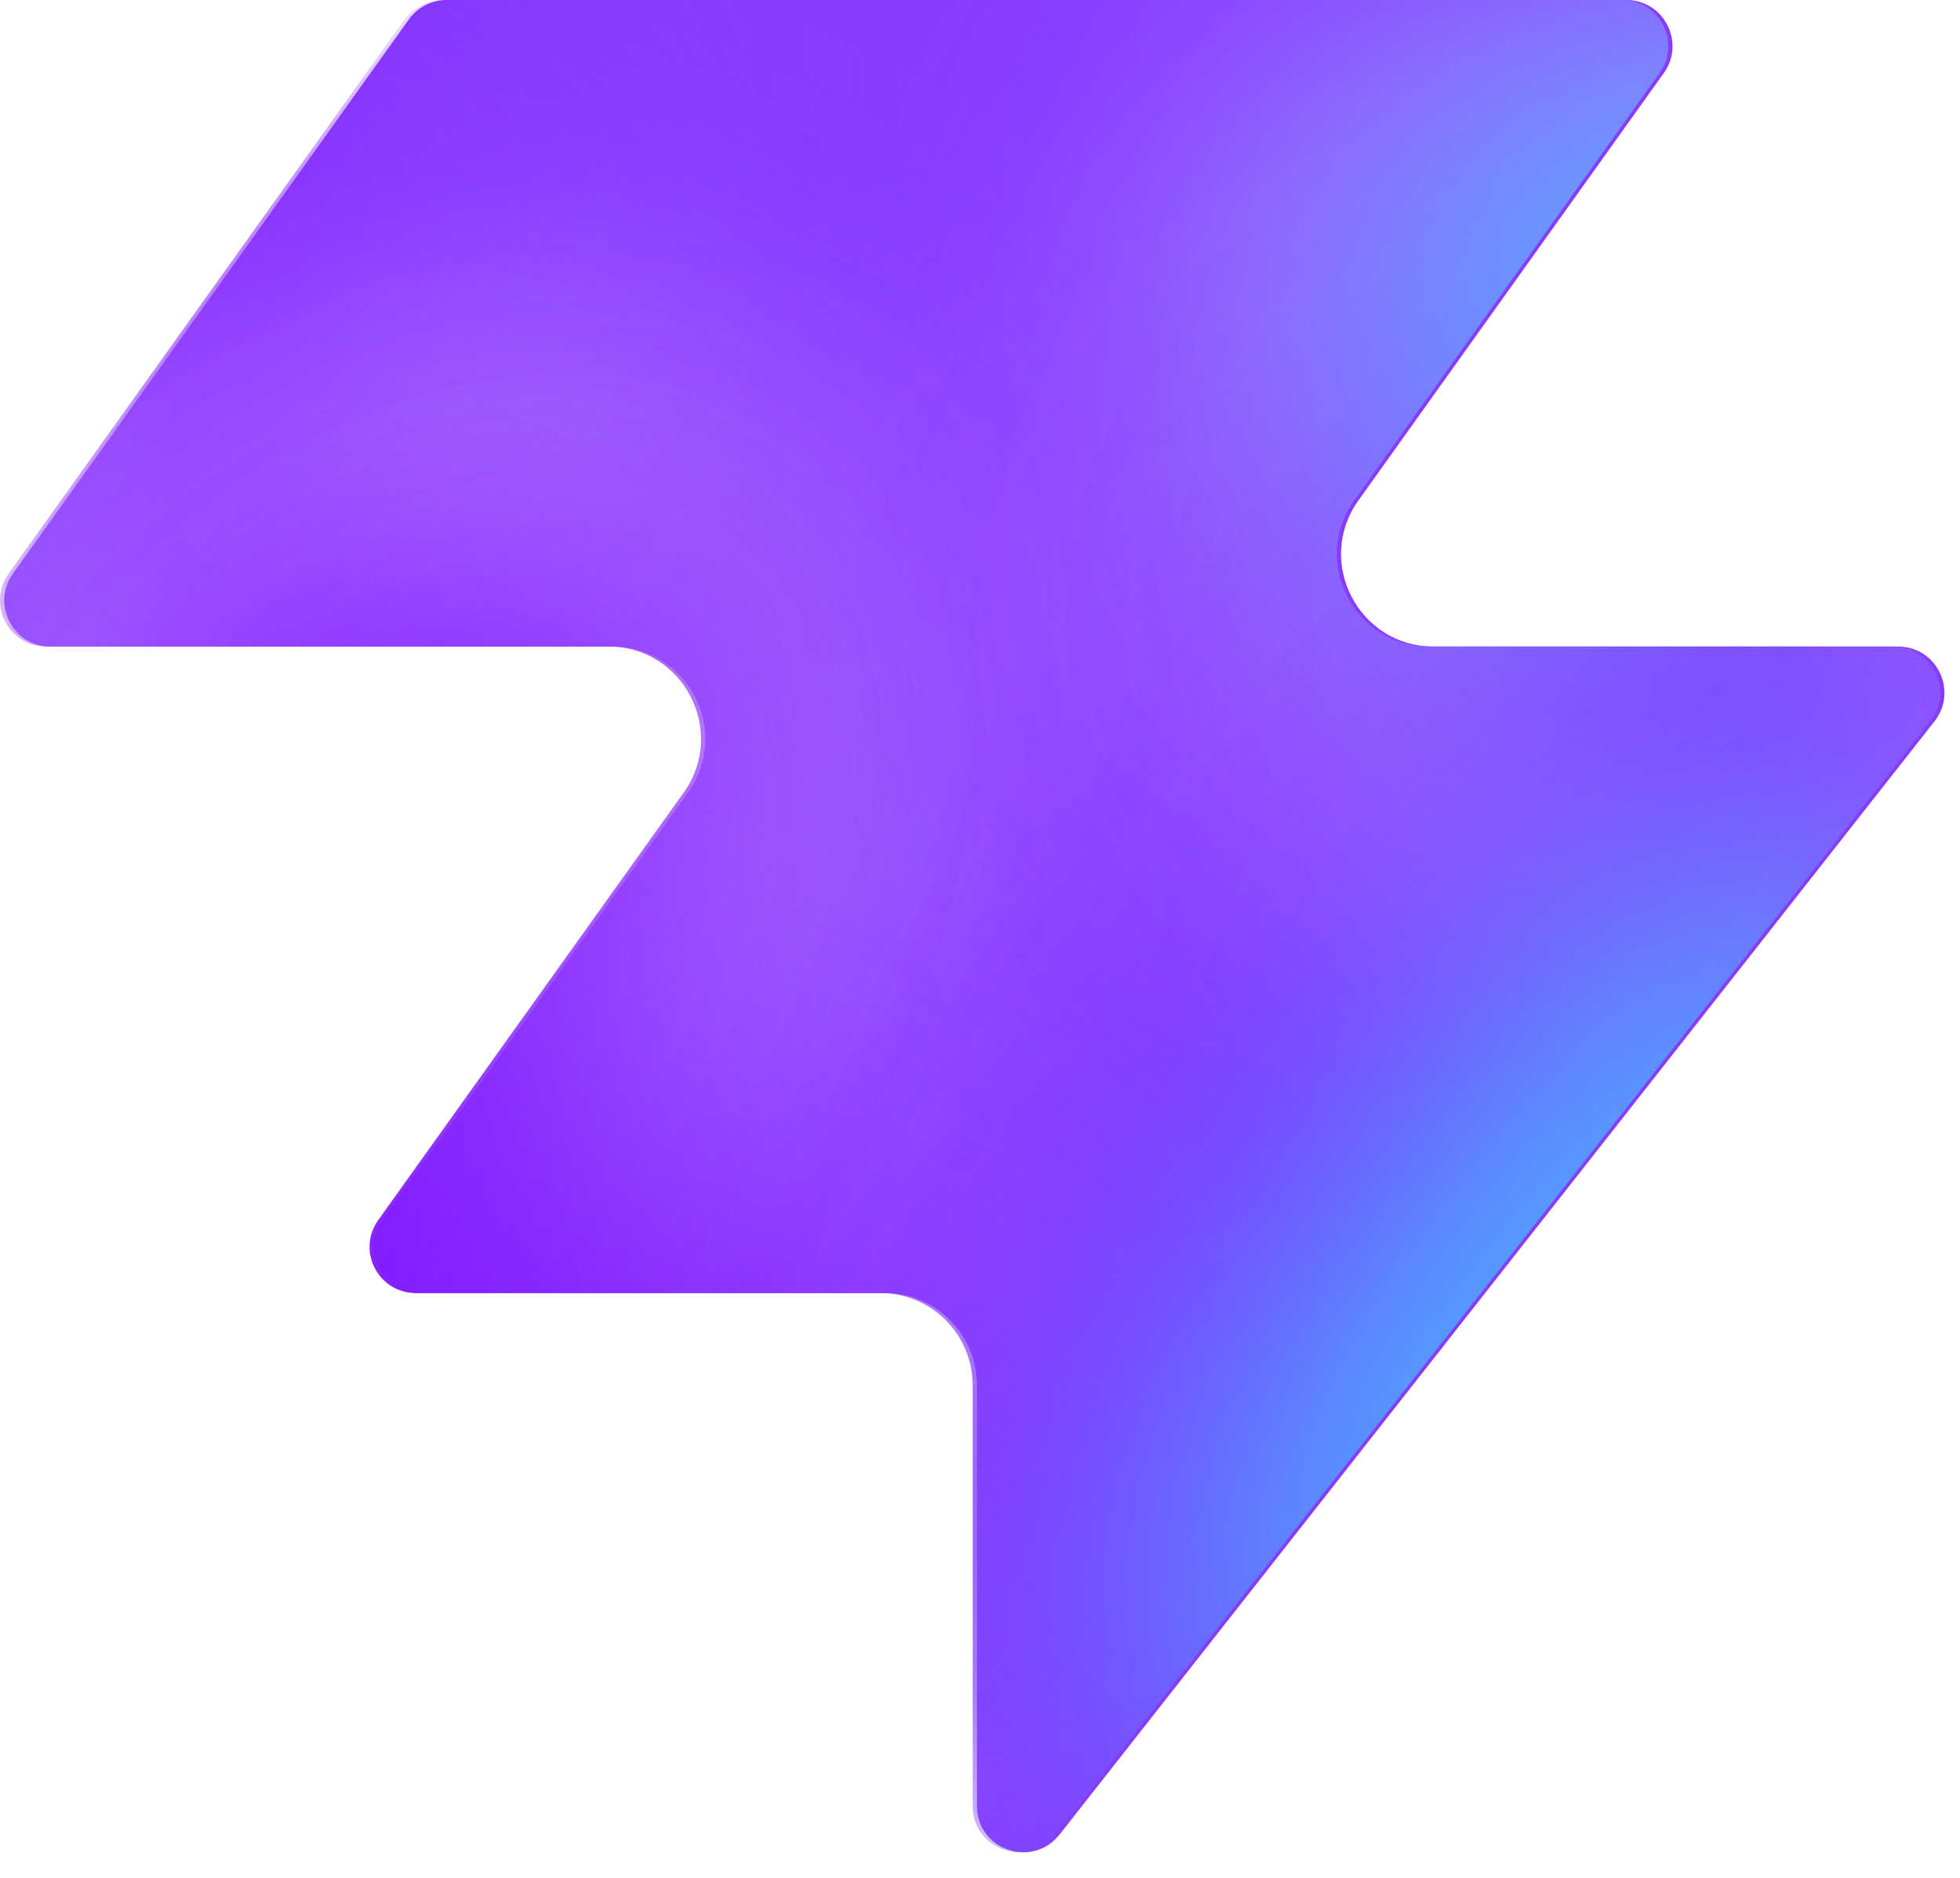
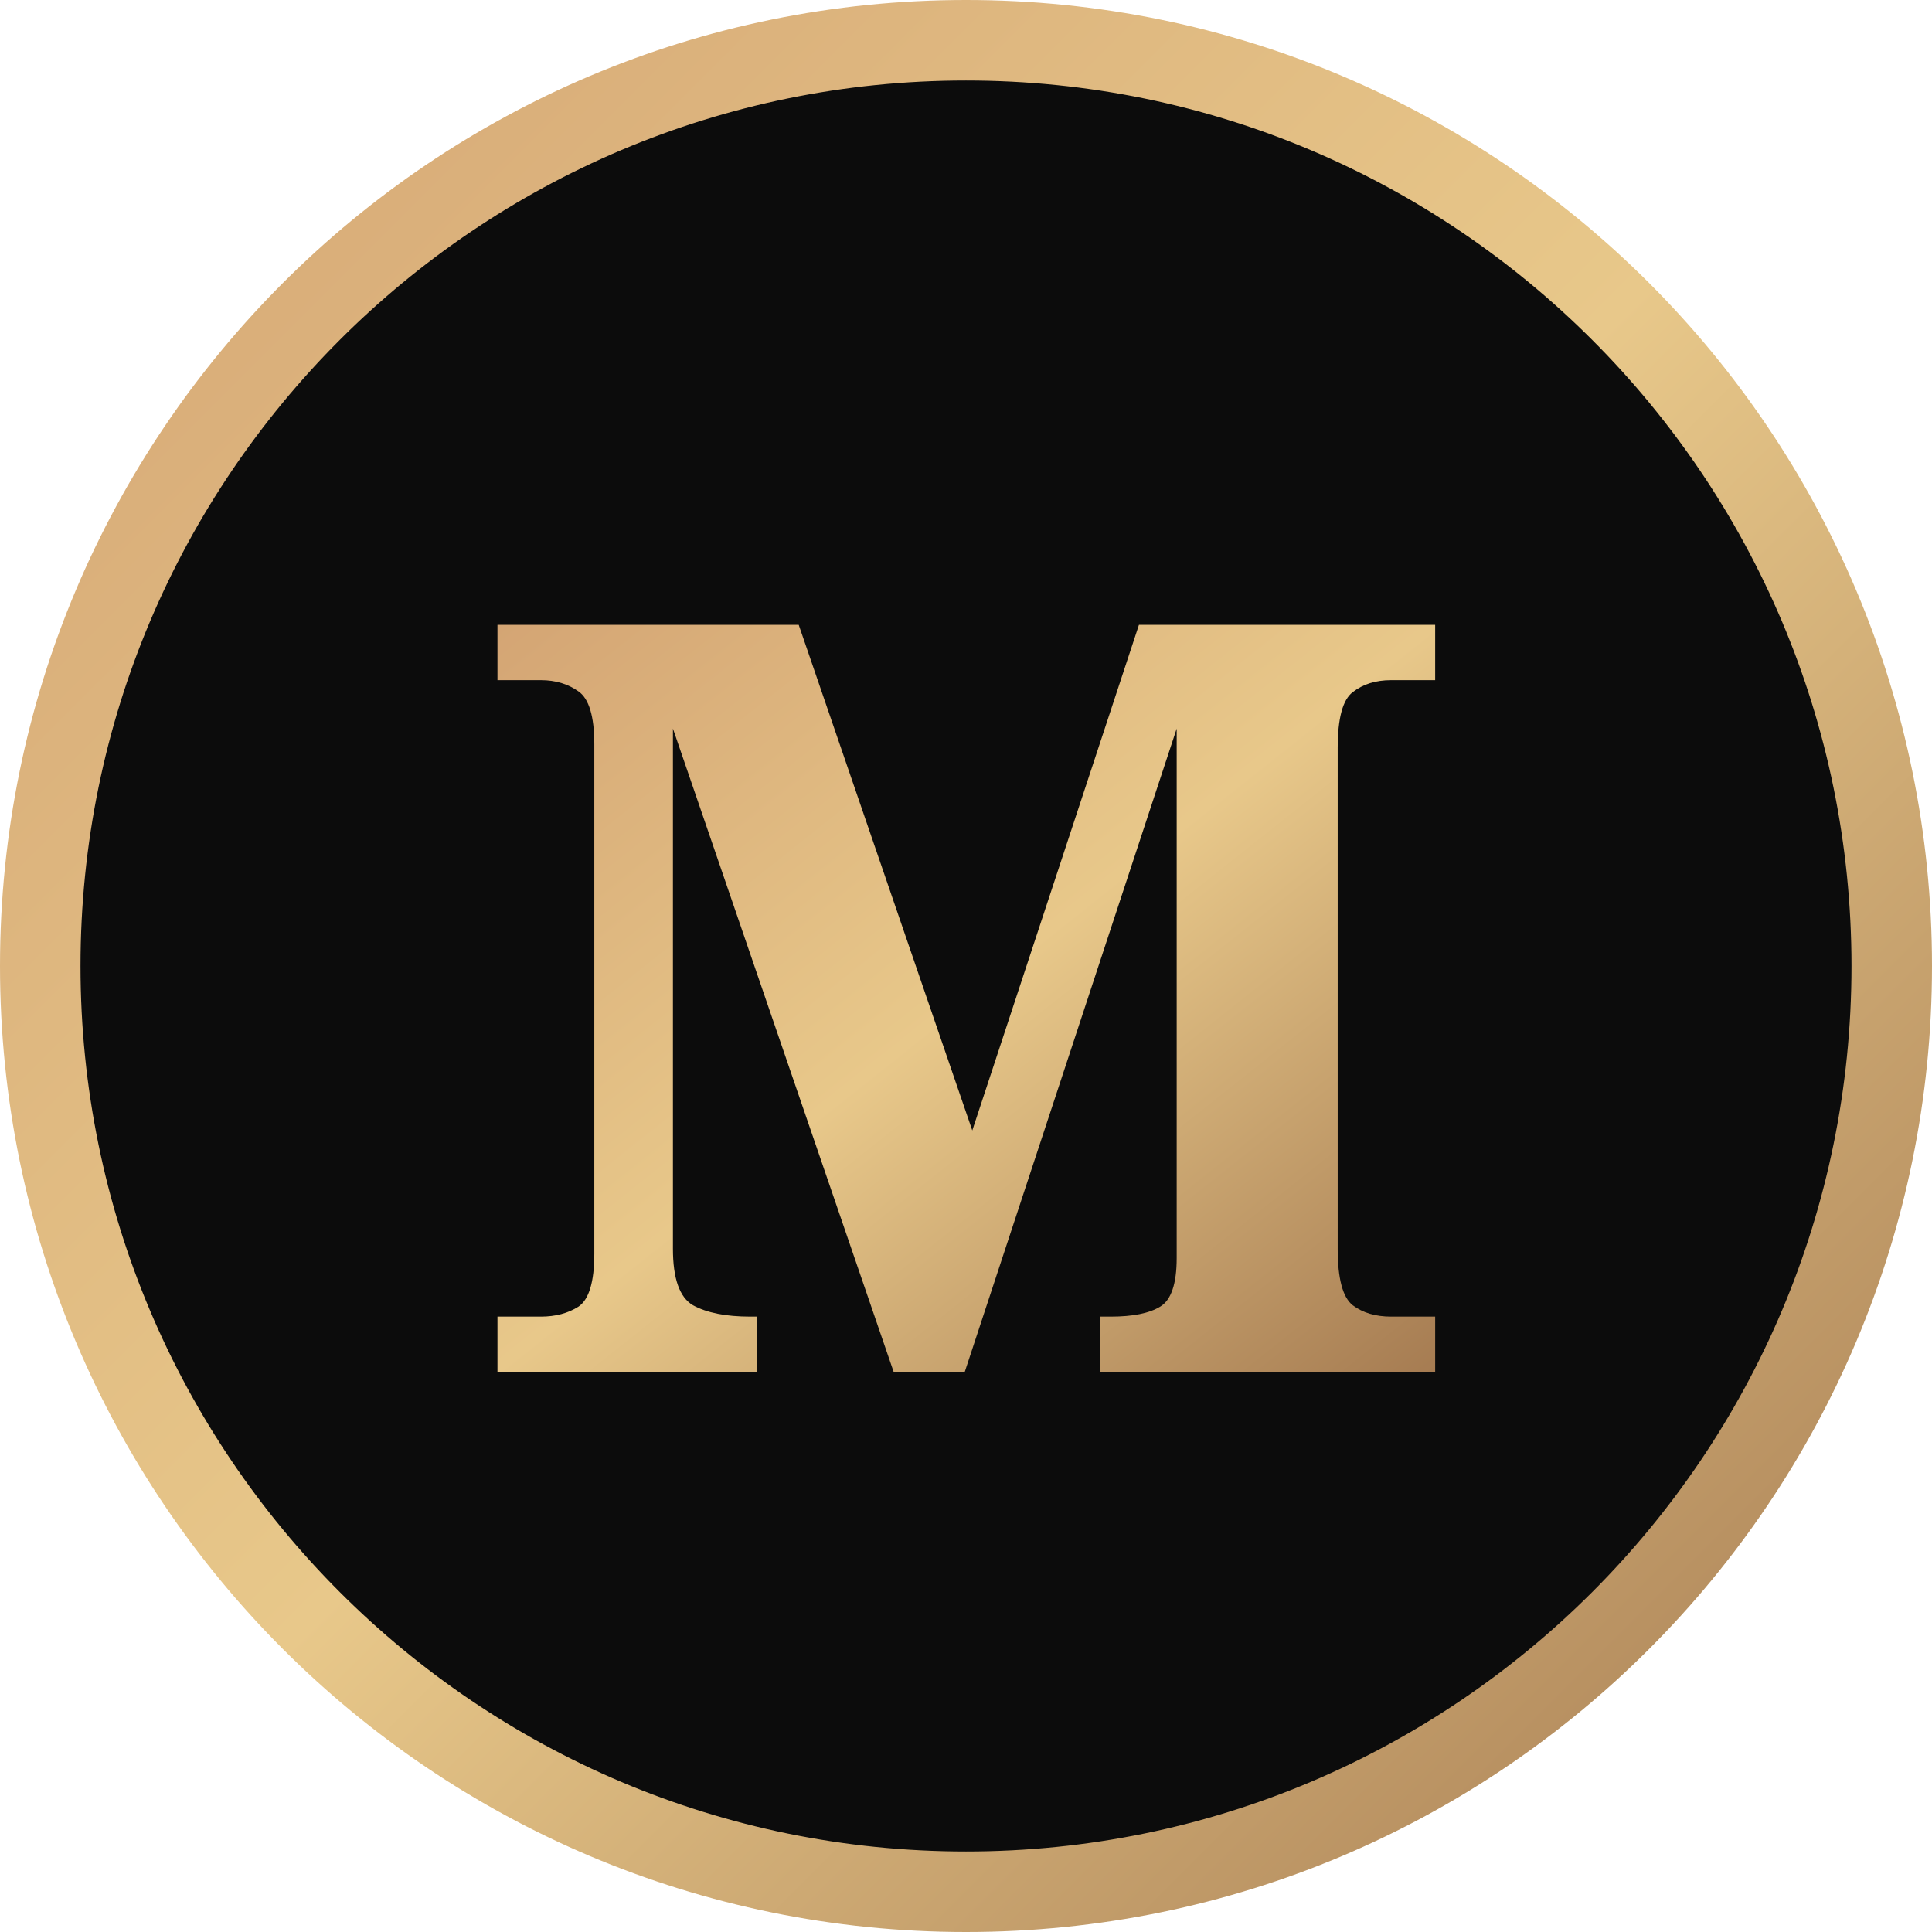
- <svg xmlns="http://www.w3.org/2000/svg" width="48" height="46" fill="none" viewBox="0 0 48 46">
-   <path fill="#863bff" d="M25.946 44.938c-.664.845-2.021.375-2.021-.698V33.937a2.26 2.26 0 0 0-2.262-2.262H10.287c-.92 0-1.456-1.04-.92-1.788l7.48-10.471c1.07-1.497 0-3.578-1.842-3.578H1.237c-.92 0-1.456-1.04-.92-1.788L10.013.474c.214-.297.556-.474.92-.474h28.894c.92 0 1.456 1.04.92 1.788l-7.48 10.471c-1.07 1.498 0 3.579 1.842 3.579h11.377c.943 0 1.473 1.088.89 1.83L25.947 44.94z" style="fill:#863bff;fill:color(display-p3 .525 .23 1);fill-opacity:1" />
-   <mask id="a" width="48" height="46" x="0" y="0" maskUnits="userSpaceOnUse" style="mask-type:alpha">
-     <path fill="#000" d="M25.842 44.938c-.664.844-2.021.375-2.021-.698V33.937a2.26 2.26 0 0 0-2.262-2.262H10.183c-.92 0-1.456-1.04-.92-1.788l7.48-10.471c1.07-1.498 0-3.579-1.842-3.579H1.133c-.92 0-1.456-1.04-.92-1.787L9.91.473c.214-.297.556-.474.92-.474h28.894c.92 0 1.456 1.04.92 1.788l-7.48 10.471c-1.07 1.498 0 3.578 1.842 3.578h11.377c.943 0 1.473 1.088.89 1.832L25.843 44.94z" style="fill:#000;fill-opacity:1" />
-   </mask>
-   <g mask="url(#a)">
-     <g filter="url(#b)">
-       <ellipse cx="5.508" cy="14.704" fill="#ede6ff" rx="5.508" ry="14.704" style="fill:#ede6ff;fill:color(display-p3 .927 .903 1);fill-opacity:1" transform="matrix(.00324 1 1 -.00324 -4.47 31.516)" />
-     </g>
-     <g filter="url(#c)">
-       <ellipse cx="10.399" cy="29.851" fill="#ede6ff" rx="10.399" ry="29.851" style="fill:#ede6ff;fill:color(display-p3 .927 .903 1);fill-opacity:1" transform="matrix(.00324 1 1 -.00324 -39.328 7.883)" />
-     </g>
-     <g filter="url(#d)">
-       <ellipse cx="5.508" cy="30.487" fill="#7e14ff" rx="5.508" ry="30.487" style="fill:#7e14ff;fill:color(display-p3 .492 .077 1);fill-opacity:1" transform="rotate(89.814 -25.913 -14.639)scale(1 -1)" />
-     </g>
-     <g filter="url(#e)">
-       <ellipse cx="5.508" cy="30.599" fill="#7e14ff" rx="5.508" ry="30.599" style="fill:#7e14ff;fill:color(display-p3 .492 .077 1);fill-opacity:1" transform="rotate(89.814 -32.644 -3.334)scale(1 -1)" />
-     </g>
-     <g filter="url(#f)">
-       <ellipse cx="5.508" cy="30.599" fill="#7e14ff" rx="5.508" ry="30.599" style="fill:#7e14ff;fill:color(display-p3 .492 .077 1);fill-opacity:1" transform="matrix(.00324 1 1 -.00324 -34.34 30.47)" />
-     </g>
-     <g filter="url(#g)">
-       <ellipse cx="14.072" cy="22.078" fill="#ede6ff" rx="14.072" ry="22.078" style="fill:#ede6ff;fill:color(display-p3 .927 .903 1);fill-opacity:1" transform="rotate(93.35 24.506 48.493)scale(-1 1)" />
-     </g>
-     <g filter="url(#h)">
-       <ellipse cx="3.47" cy="21.501" fill="#7e14ff" rx="3.47" ry="21.501" style="fill:#7e14ff;fill:color(display-p3 .492 .077 1);fill-opacity:1" transform="rotate(89.009 28.708 47.59)scale(-1 1)" />
-     </g>
-     <g filter="url(#i)">
-       <ellipse cx="3.47" cy="21.501" fill="#7e14ff" rx="3.47" ry="21.501" style="fill:#7e14ff;fill:color(display-p3 .492 .077 1);fill-opacity:1" transform="rotate(89.009 28.708 47.59)scale(-1 1)" />
-     </g>
-     <g filter="url(#j)">
-       <ellipse cx=".387" cy="8.972" fill="#7e14ff" rx="4.407" ry="29.108" style="fill:#7e14ff;fill:color(display-p3 .492 .077 1);fill-opacity:1" transform="rotate(39.51 .387 8.972)" />
-     </g>
-     <g filter="url(#k)">
-       <ellipse cx="47.523" cy="-6.092" fill="#7e14ff" rx="4.407" ry="29.108" style="fill:#7e14ff;fill:color(display-p3 .492 .077 1);fill-opacity:1" transform="rotate(37.892 47.523 -6.092)" />
-     </g>
-     <g filter="url(#l)">
-       <ellipse cx="41.412" cy="6.333" fill="#47bfff" rx="5.971" ry="9.665" style="fill:#47bfff;fill:color(display-p3 .28 .748 1);fill-opacity:1" transform="rotate(37.892 41.412 6.333)" />
-     </g>
-     <g filter="url(#m)">
-       <ellipse cx="-1.879" cy="38.332" fill="#7e14ff" rx="4.407" ry="29.108" style="fill:#7e14ff;fill:color(display-p3 .492 .077 1);fill-opacity:1" transform="rotate(37.892 -1.88 38.332)" />
-     </g>
-     <g filter="url(#n)">
-       <ellipse cx="-1.879" cy="38.332" fill="#7e14ff" rx="4.407" ry="29.108" style="fill:#7e14ff;fill:color(display-p3 .492 .077 1);fill-opacity:1" transform="rotate(37.892 -1.88 38.332)" />
-     </g>
-     <g filter="url(#o)">
-       <ellipse cx="35.651" cy="29.907" fill="#7e14ff" rx="4.407" ry="29.108" style="fill:#7e14ff;fill:color(display-p3 .492 .077 1);fill-opacity:1" transform="rotate(37.892 35.651 29.907)" />
-     </g>
-     <g filter="url(#p)">
-       <ellipse cx="38.418" cy="32.4" fill="#47bfff" rx="5.971" ry="15.297" style="fill:#47bfff;fill:color(display-p3 .28 .748 1);fill-opacity:1" transform="rotate(37.892 38.418 32.4)" />
-     </g>
-   </g>
+ <svg xmlns="http://www.w3.org/2000/svg" width="48" height="48" viewBox="0 0 48 48">
  <defs>
-     <filter id="b" width="60.045" height="41.654" x="-19.77" y="16.149" color-interpolation-filters="sRGB" filterUnits="userSpaceOnUse">
-       <feFlood flood-opacity="0" result="BackgroundImageFix" />
-       <feBlend in="SourceGraphic" in2="BackgroundImageFix" result="shape" />
-       <feGaussianBlur result="effect1_foregroundBlur_2002_17158" stdDeviation="7.659" />
-     </filter>
-     <filter id="c" width="90.34" height="51.437" x="-54.613" y="-7.533" color-interpolation-filters="sRGB" filterUnits="userSpaceOnUse">
-       <feFlood flood-opacity="0" result="BackgroundImageFix" />
-       <feBlend in="SourceGraphic" in2="BackgroundImageFix" result="shape" />
-       <feGaussianBlur result="effect1_foregroundBlur_2002_17158" stdDeviation="7.659" />
-     </filter>
-     <filter id="d" width="79.355" height="29.4" x="-49.64" y="2.03" color-interpolation-filters="sRGB" filterUnits="userSpaceOnUse">
-       <feFlood flood-opacity="0" result="BackgroundImageFix" />
-       <feBlend in="SourceGraphic" in2="BackgroundImageFix" result="shape" />
-       <feGaussianBlur result="effect1_foregroundBlur_2002_17158" stdDeviation="4.596" />
-     </filter>
-     <filter id="e" width="79.579" height="29.4" x="-45.045" y="20.029" color-interpolation-filters="sRGB" filterUnits="userSpaceOnUse">
-       <feFlood flood-opacity="0" result="BackgroundImageFix" />
-       <feBlend in="SourceGraphic" in2="BackgroundImageFix" result="shape" />
-       <feGaussianBlur result="effect1_foregroundBlur_2002_17158" stdDeviation="4.596" />
-     </filter>
-     <filter id="f" width="79.579" height="29.4" x="-43.513" y="21.178" color-interpolation-filters="sRGB" filterUnits="userSpaceOnUse">
-       <feFlood flood-opacity="0" result="BackgroundImageFix" />
-       <feBlend in="SourceGraphic" in2="BackgroundImageFix" result="shape" />
-       <feGaussianBlur result="effect1_foregroundBlur_2002_17158" stdDeviation="4.596" />
-     </filter>
-     <filter id="g" width="74.749" height="58.852" x="15.756" y="-17.901" color-interpolation-filters="sRGB" filterUnits="userSpaceOnUse">
-       <feFlood flood-opacity="0" result="BackgroundImageFix" />
-       <feBlend in="SourceGraphic" in2="BackgroundImageFix" result="shape" />
-       <feGaussianBlur result="effect1_foregroundBlur_2002_17158" stdDeviation="7.659" />
-     </filter>
-     <filter id="h" width="61.377" height="25.362" x="23.548" y="2.284" color-interpolation-filters="sRGB" filterUnits="userSpaceOnUse">
-       <feFlood flood-opacity="0" result="BackgroundImageFix" />
-       <feBlend in="SourceGraphic" in2="BackgroundImageFix" result="shape" />
-       <feGaussianBlur result="effect1_foregroundBlur_2002_17158" stdDeviation="4.596" />
-     </filter>
-     <filter id="i" width="61.377" height="25.362" x="23.548" y="2.284" color-interpolation-filters="sRGB" filterUnits="userSpaceOnUse">
-       <feFlood flood-opacity="0" result="BackgroundImageFix" />
-       <feBlend in="SourceGraphic" in2="BackgroundImageFix" result="shape" />
-       <feGaussianBlur result="effect1_foregroundBlur_2002_17158" stdDeviation="4.596" />
-     </filter>
-     <filter id="j" width="56.045" height="63.649" x="-27.636" y="-22.853" color-interpolation-filters="sRGB" filterUnits="userSpaceOnUse">
-       <feFlood flood-opacity="0" result="BackgroundImageFix" />
-       <feBlend in="SourceGraphic" in2="BackgroundImageFix" result="shape" />
-       <feGaussianBlur result="effect1_foregroundBlur_2002_17158" stdDeviation="4.596" />
-     </filter>
-     <filter id="k" width="54.814" height="64.646" x="20.116" y="-38.415" color-interpolation-filters="sRGB" filterUnits="userSpaceOnUse">
-       <feFlood flood-opacity="0" result="BackgroundImageFix" />
-       <feBlend in="SourceGraphic" in2="BackgroundImageFix" result="shape" />
-       <feGaussianBlur result="effect1_foregroundBlur_2002_17158" stdDeviation="4.596" />
-     </filter>
-     <filter id="l" width="33.541" height="35.313" x="24.641" y="-11.323" color-interpolation-filters="sRGB" filterUnits="userSpaceOnUse">
-       <feFlood flood-opacity="0" result="BackgroundImageFix" />
-       <feBlend in="SourceGraphic" in2="BackgroundImageFix" result="shape" />
-       <feGaussianBlur result="effect1_foregroundBlur_2002_17158" stdDeviation="4.596" />
-     </filter>
-     <filter id="m" width="54.814" height="64.646" x="-29.286" y="6.009" color-interpolation-filters="sRGB" filterUnits="userSpaceOnUse">
-       <feFlood flood-opacity="0" result="BackgroundImageFix" />
-       <feBlend in="SourceGraphic" in2="BackgroundImageFix" result="shape" />
-       <feGaussianBlur result="effect1_foregroundBlur_2002_17158" stdDeviation="4.596" />
-     </filter>
-     <filter id="n" width="54.814" height="64.646" x="-29.286" y="6.009" color-interpolation-filters="sRGB" filterUnits="userSpaceOnUse">
-       <feFlood flood-opacity="0" result="BackgroundImageFix" />
-       <feBlend in="SourceGraphic" in2="BackgroundImageFix" result="shape" />
-       <feGaussianBlur result="effect1_foregroundBlur_2002_17158" stdDeviation="4.596" />
-     </filter>
-     <filter id="o" width="54.814" height="64.646" x="8.244" y="-2.416" color-interpolation-filters="sRGB" filterUnits="userSpaceOnUse">
-       <feFlood flood-opacity="0" result="BackgroundImageFix" />
-       <feBlend in="SourceGraphic" in2="BackgroundImageFix" result="shape" />
-       <feGaussianBlur result="effect1_foregroundBlur_2002_17158" stdDeviation="4.596" />
-     </filter>
-     <filter id="p" width="39.409" height="43.623" x="18.713" y="10.588" color-interpolation-filters="sRGB" filterUnits="userSpaceOnUse">
-       <feFlood flood-opacity="0" result="BackgroundImageFix" />
-       <feBlend in="SourceGraphic" in2="BackgroundImageFix" result="shape" />
-       <feGaussianBlur result="effect1_foregroundBlur_2002_17158" stdDeviation="4.596" />
-     </filter>
+     <linearGradient id="gold" x1="0%" y1="0%" x2="100%" y2="100%">
+       <stop offset="0%" stop-color="#D4A574" />
+       <stop offset="50%" stop-color="#E8C88A" />
+       <stop offset="100%" stop-color="#A67C52" />
+     </linearGradient>
  </defs>
+   <circle cx="24" cy="24" r="23" fill="#0C0C0C" stroke="url(#gold)" stroke-width="2" />
+   <text x="24" y="24" text-anchor="middle" dominant-baseline="central" font-family="Georgia, serif" font-size="26" font-weight="bold" fill="url(#gold)">M</text>
</svg>
